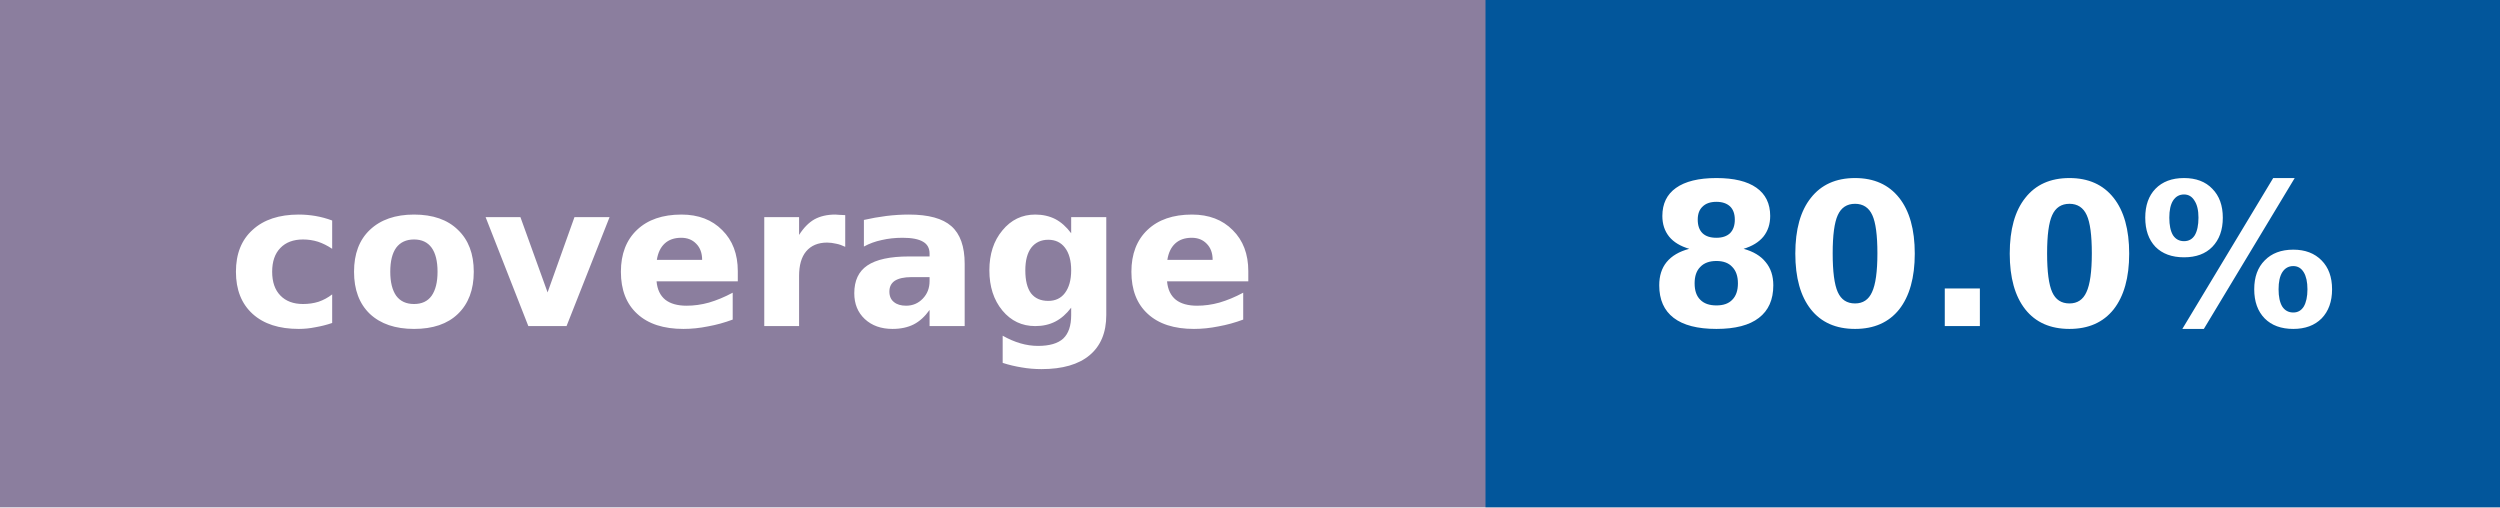
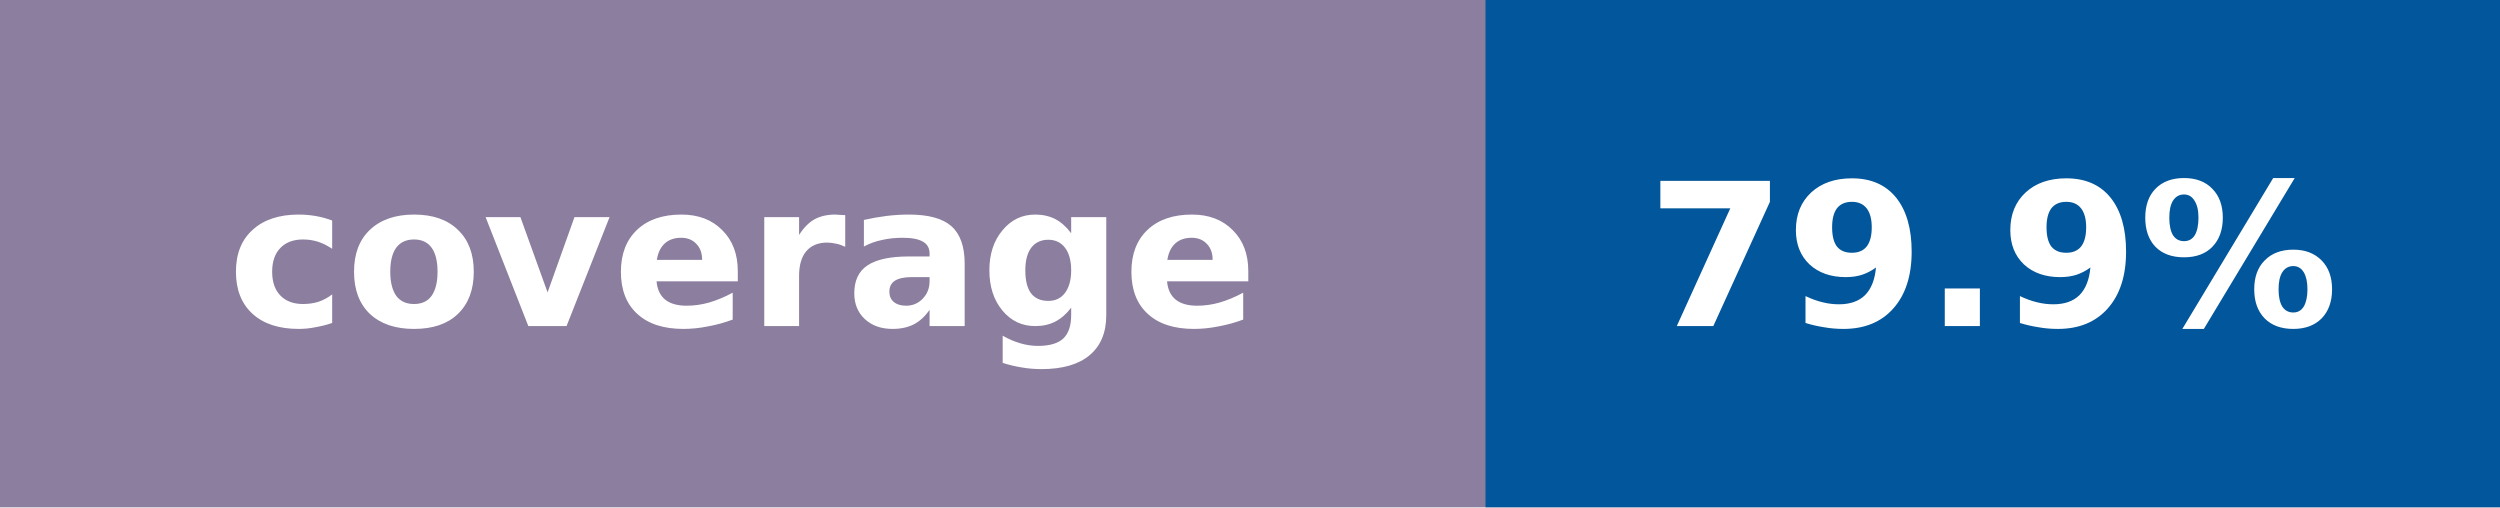
- <svg xmlns="http://www.w3.org/2000/svg" width="138" height="28" role="img" aria-label="coverage: 80.0%">
+ <svg xmlns="http://www.w3.org/2000/svg" width="138" height="28" role="img" aria-label="coverage: 79.9%">
  <rect width="138" height="28" fill="#8B7E9E" />
  <rect x="82" width="56" height="28" fill="#02569B" />
  <g fill="#fff" text-anchor="middle" font-family="Verdana,Geneva,DejaVu Sans,sans-serif" font-size="11" font-weight="700">
    <text x="41.0" y="18">coverage</text>
-     <text x="110.0" y="18">80.0%</text>
+     <text x="110.0" y="18">79.9%</text>
  </g>
</svg>
